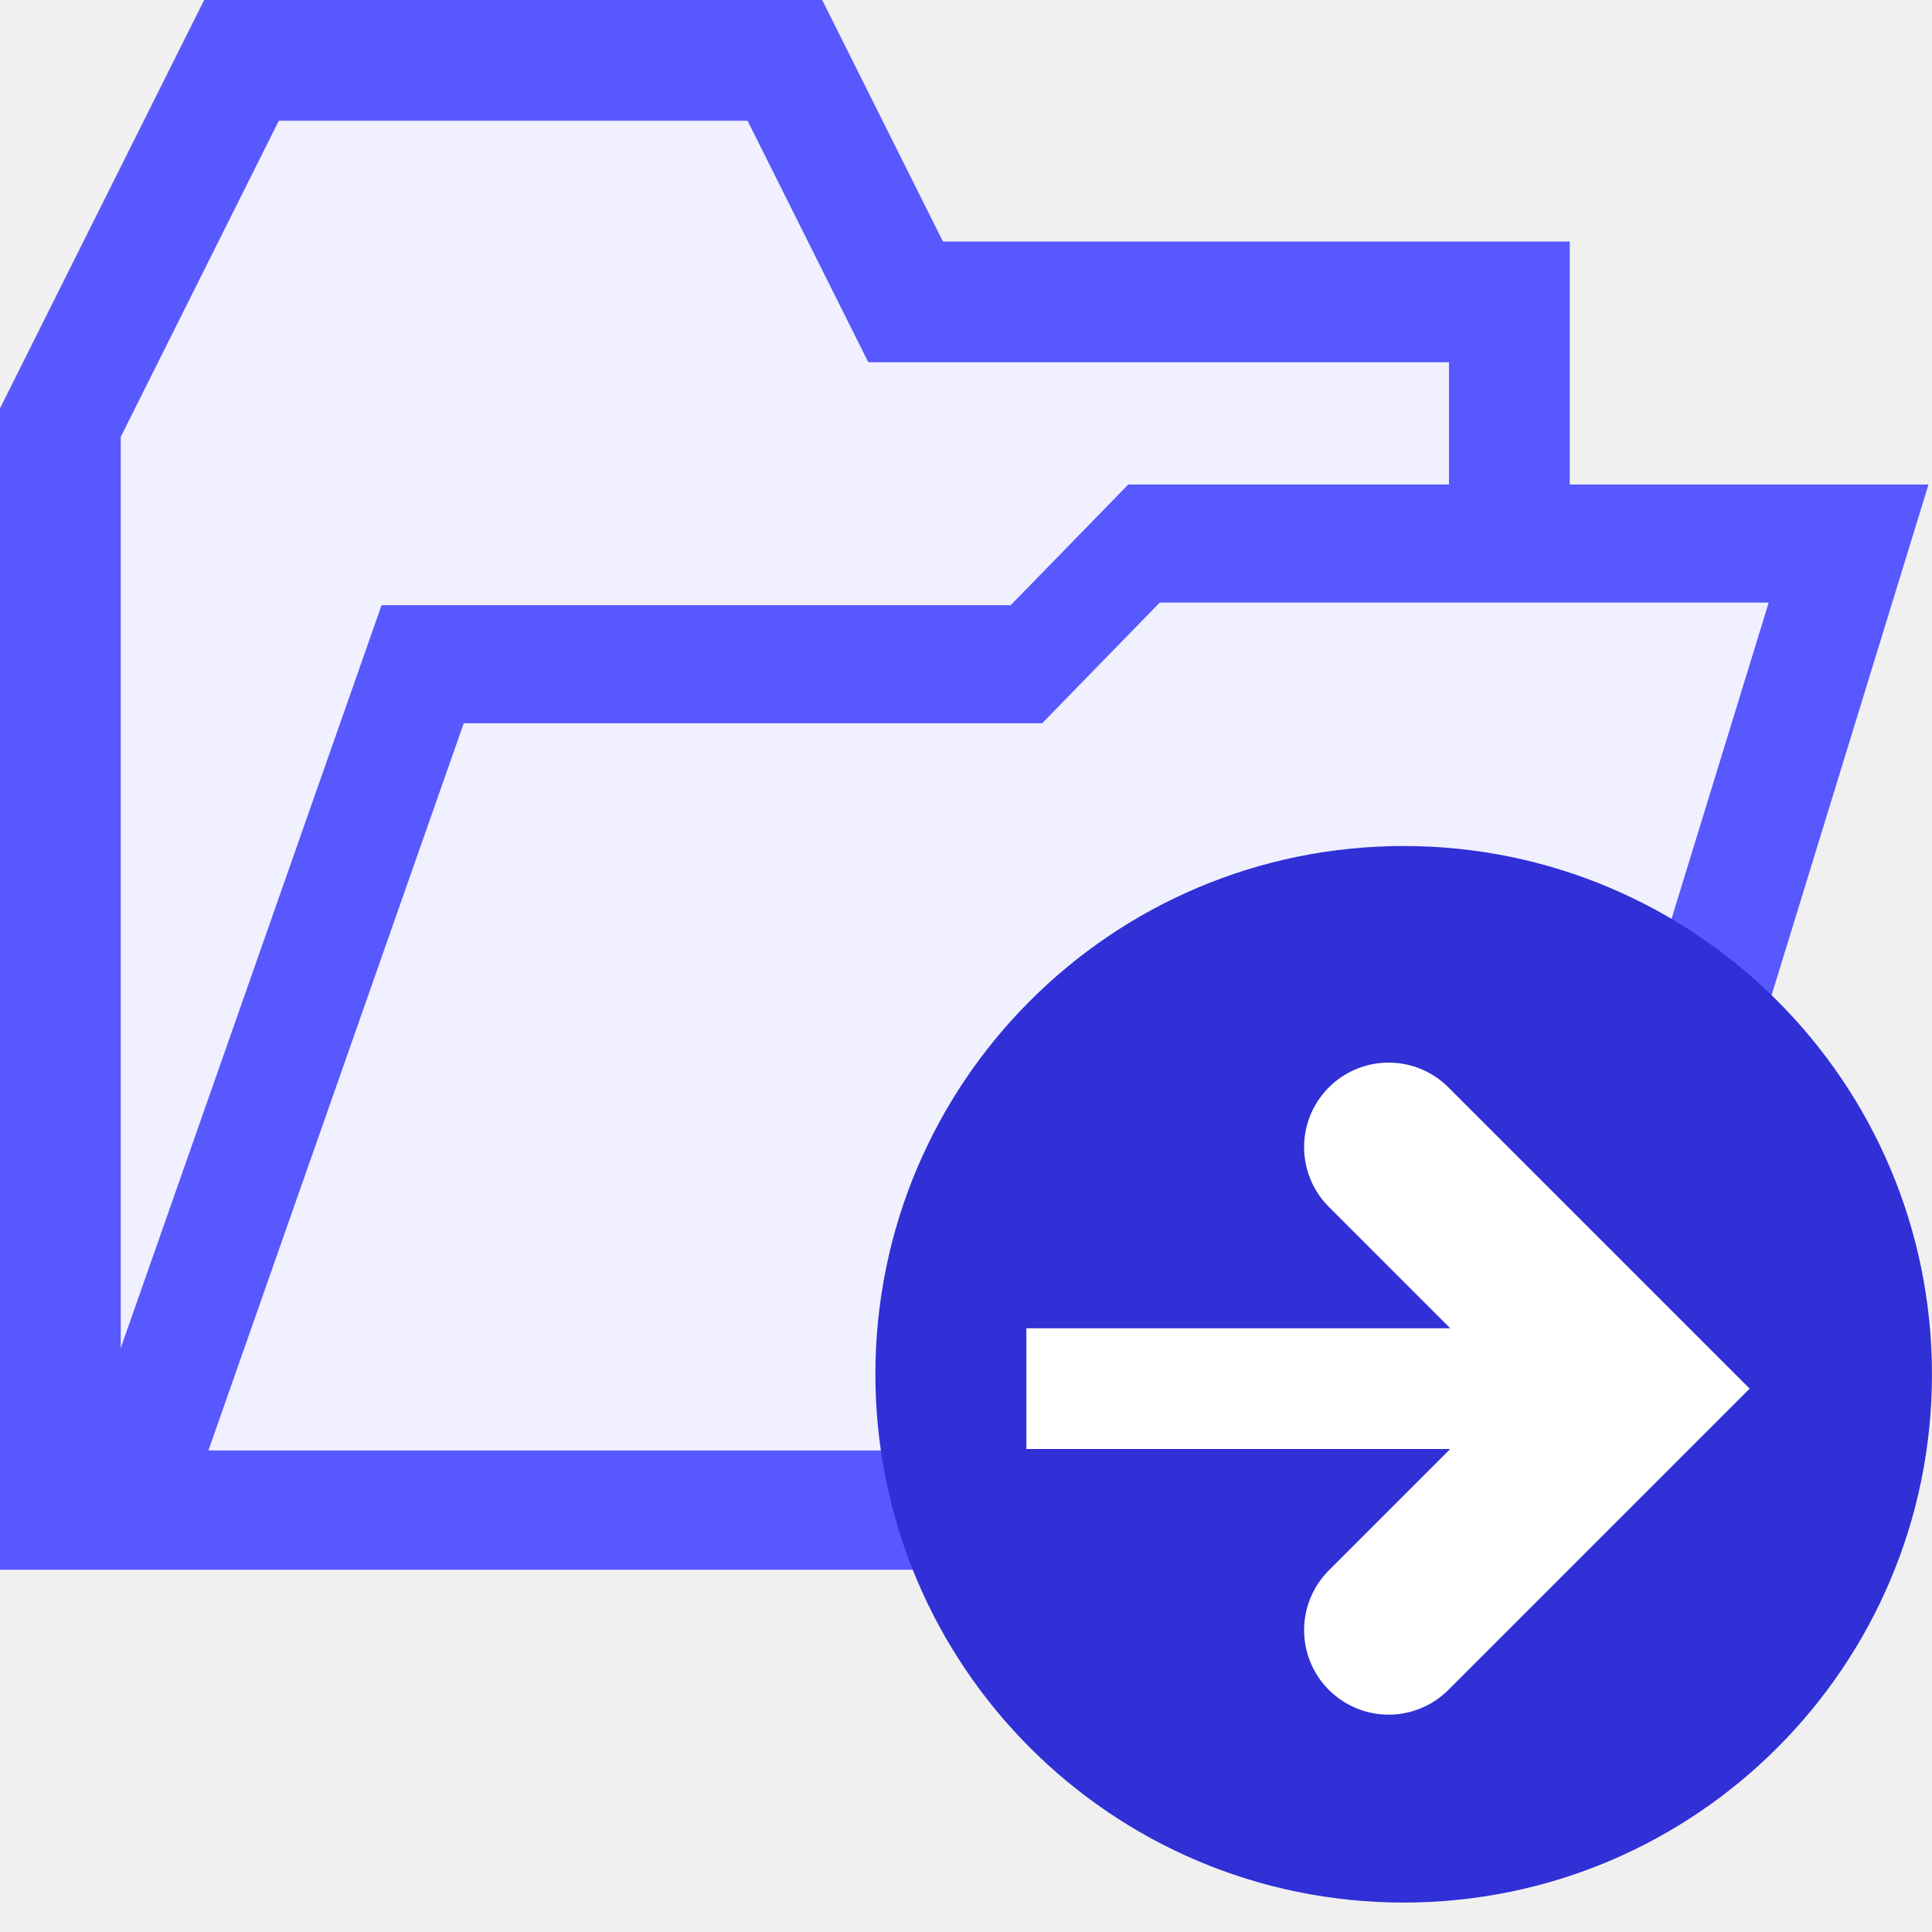
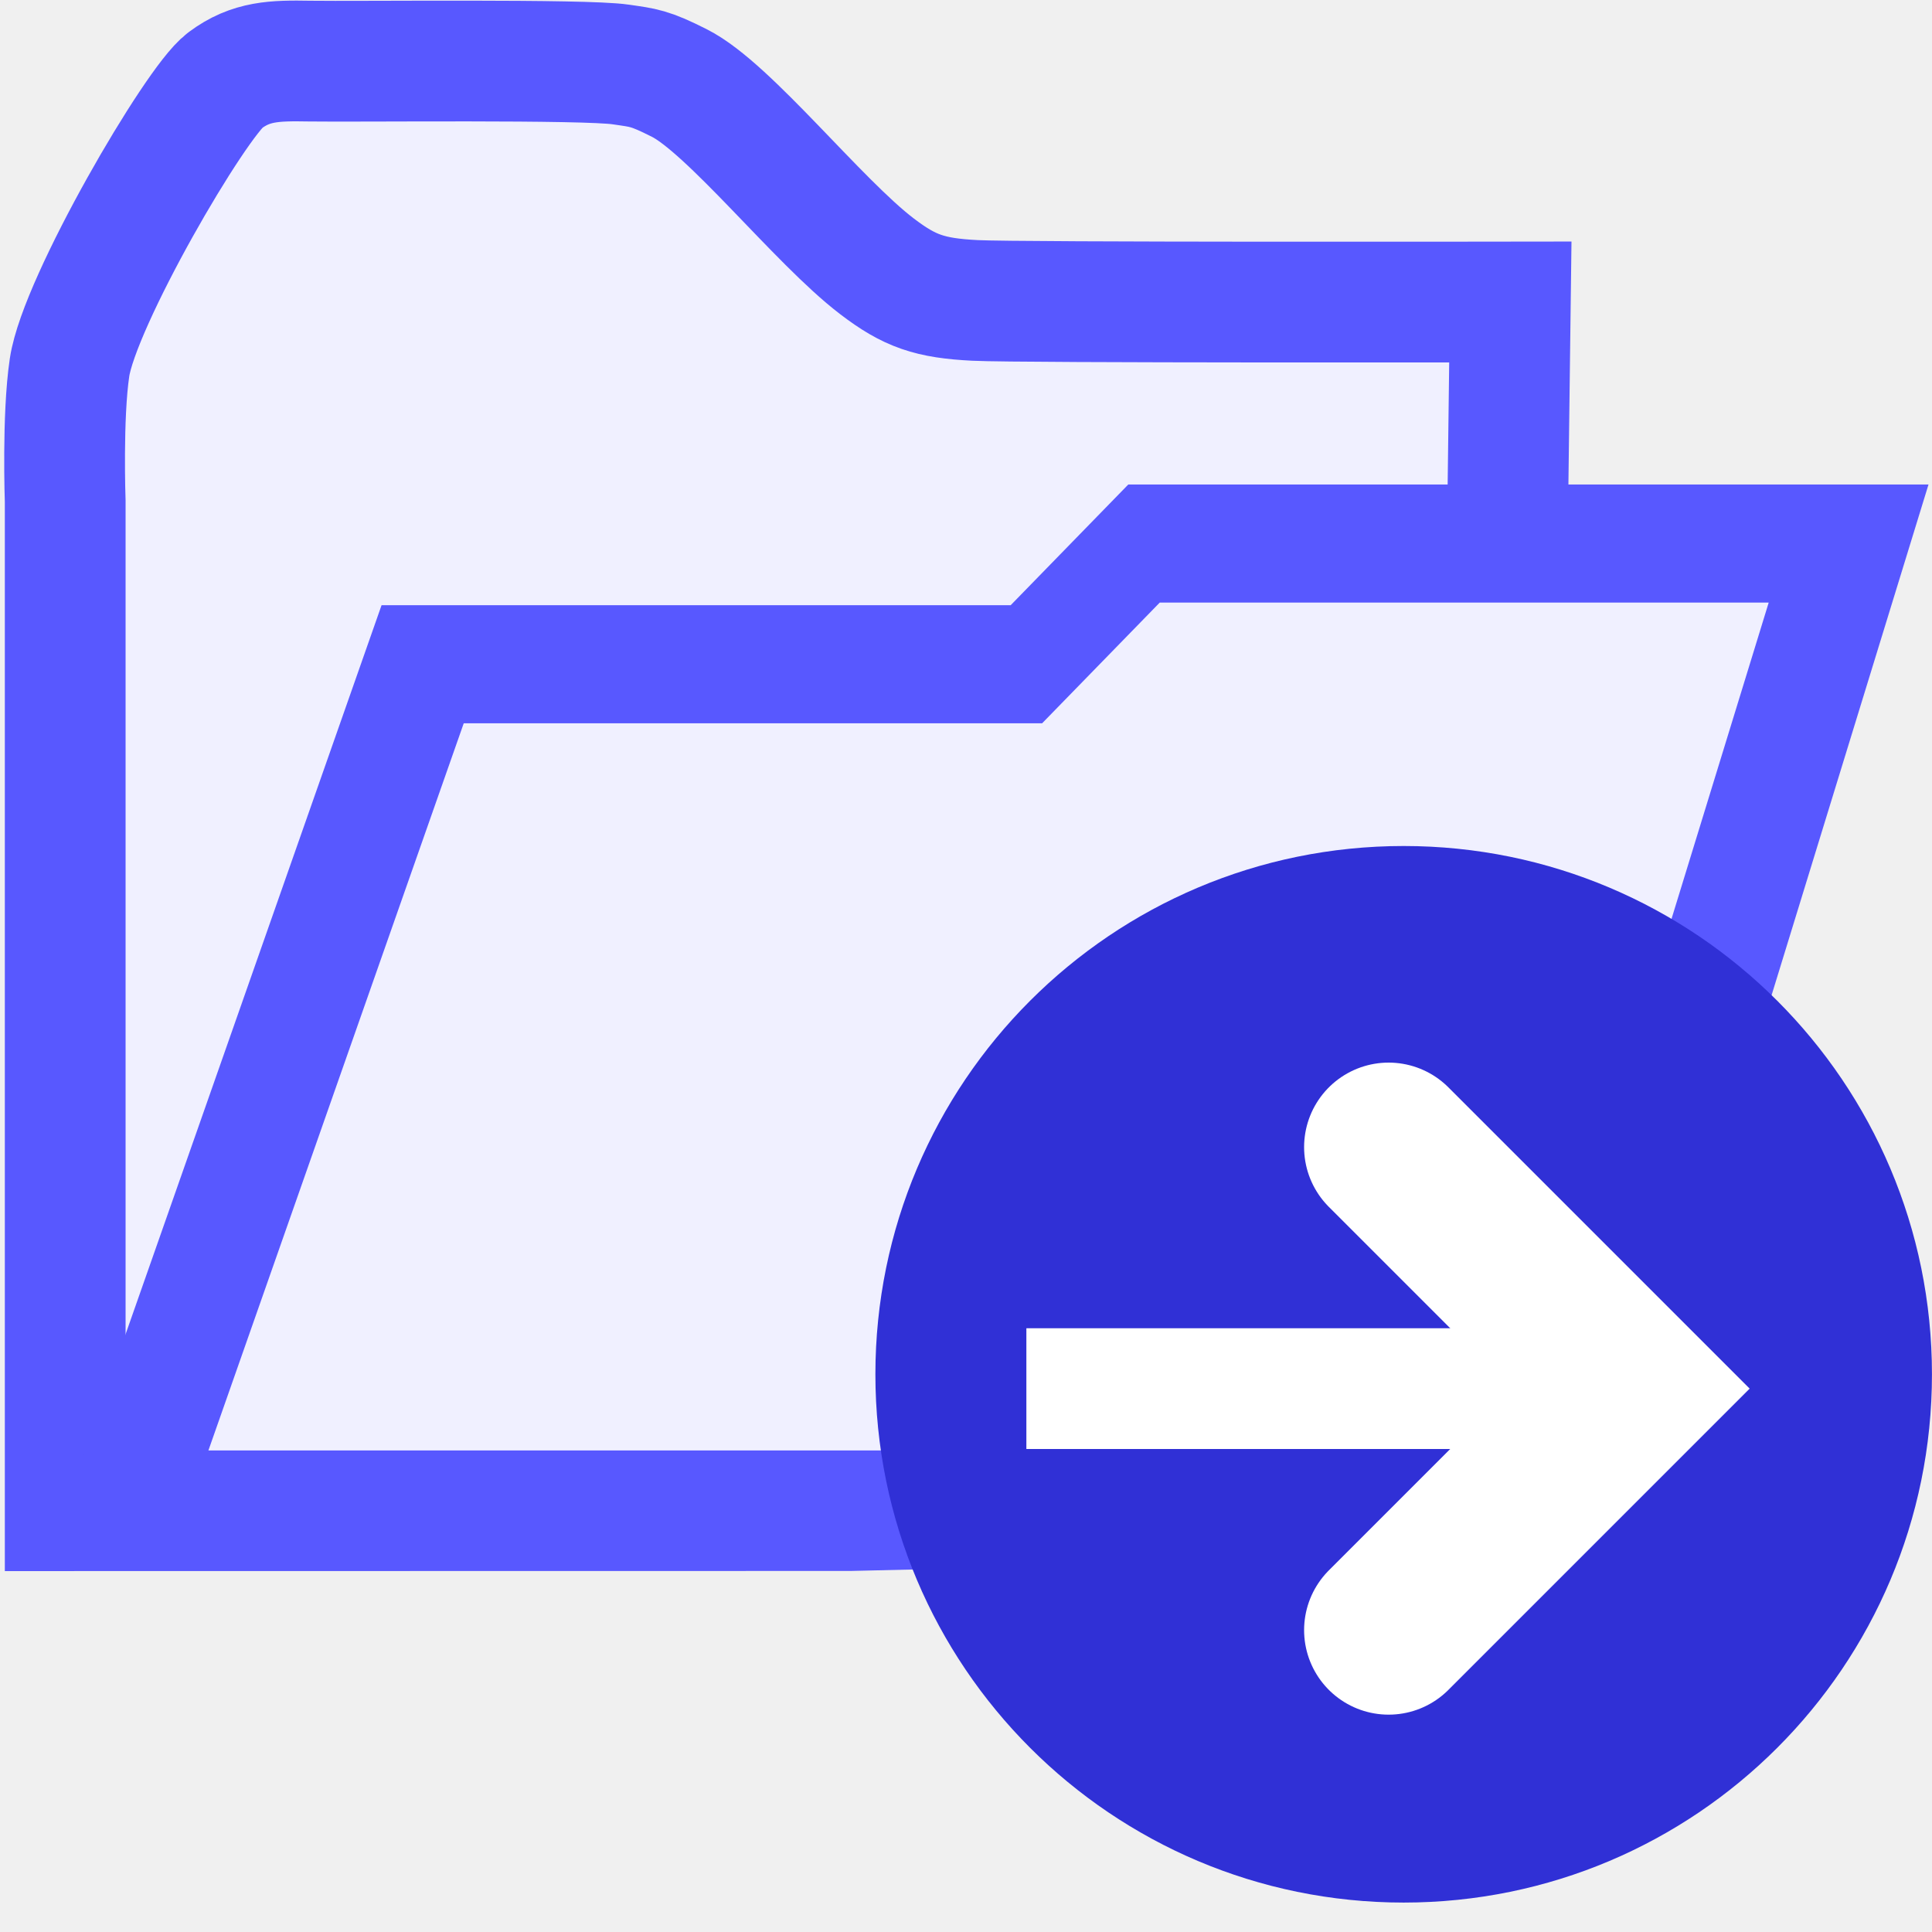
<svg xmlns="http://www.w3.org/2000/svg" width="16" height="16" version="1.1">
  <g transform="translate(-10 -182.36)">
    <g>
-       <path d="m17 194.86h5.5v-10h-5l-1-2h-4.5l-1.5 3v9z" fill="#f0f0ff" stroke="#5858ff" stroke-width="1px" />
+       <path d="m17.039 194.87 5.344-0.125 0.125-9.884s-4.058 6e-3 -4.433-0.013c-0.374-0.019-0.542-0.076-0.813-0.283-0.489-0.373-1.224-1.311-1.637-1.518-0.248-0.125-0.293-0.125-0.484-0.153-0.302-0.045-2.173-0.022-2.579-0.028-0.288-5e-3 -0.484-1e-3 -0.699 0.16-0.244 0.182-1.205 1.83-1.287 2.376-0.061 0.407-0.036 1.11-0.036 1.11v8.359z" fill="#f0f0ff" stroke="#5858ff" stroke-width="1px" />
      <path transform="matrix(1 0 -.29371 .95589 0 0)" d="m71.223 196.53h5l0.667-1.046h5.835v8.369h-11.809z" fill="#f0f0ff" stroke="#5858ff" stroke-linecap="round" stroke-width="1.023" />
      <path transform="matrix(1.0333 0 0 1.0333 10 181.6)" d="m15 11.75a3.75 3.75 0 1 1-7.5 0 3.75 3.75 0 1 1 7.5 0z" fill="#3030d6" stroke="#3030d6" stroke-linecap="square" stroke-width=".968" />
    </g>
    <path d="m19 193.86h4" fill="none" stroke="#fff" stroke-linecap="square" />
    <path d="m21.5 195.86 2-2-2-2" fill="none" stroke="#fff" stroke-linecap="round" stroke-width="1.4" />
  </g>
</svg>
